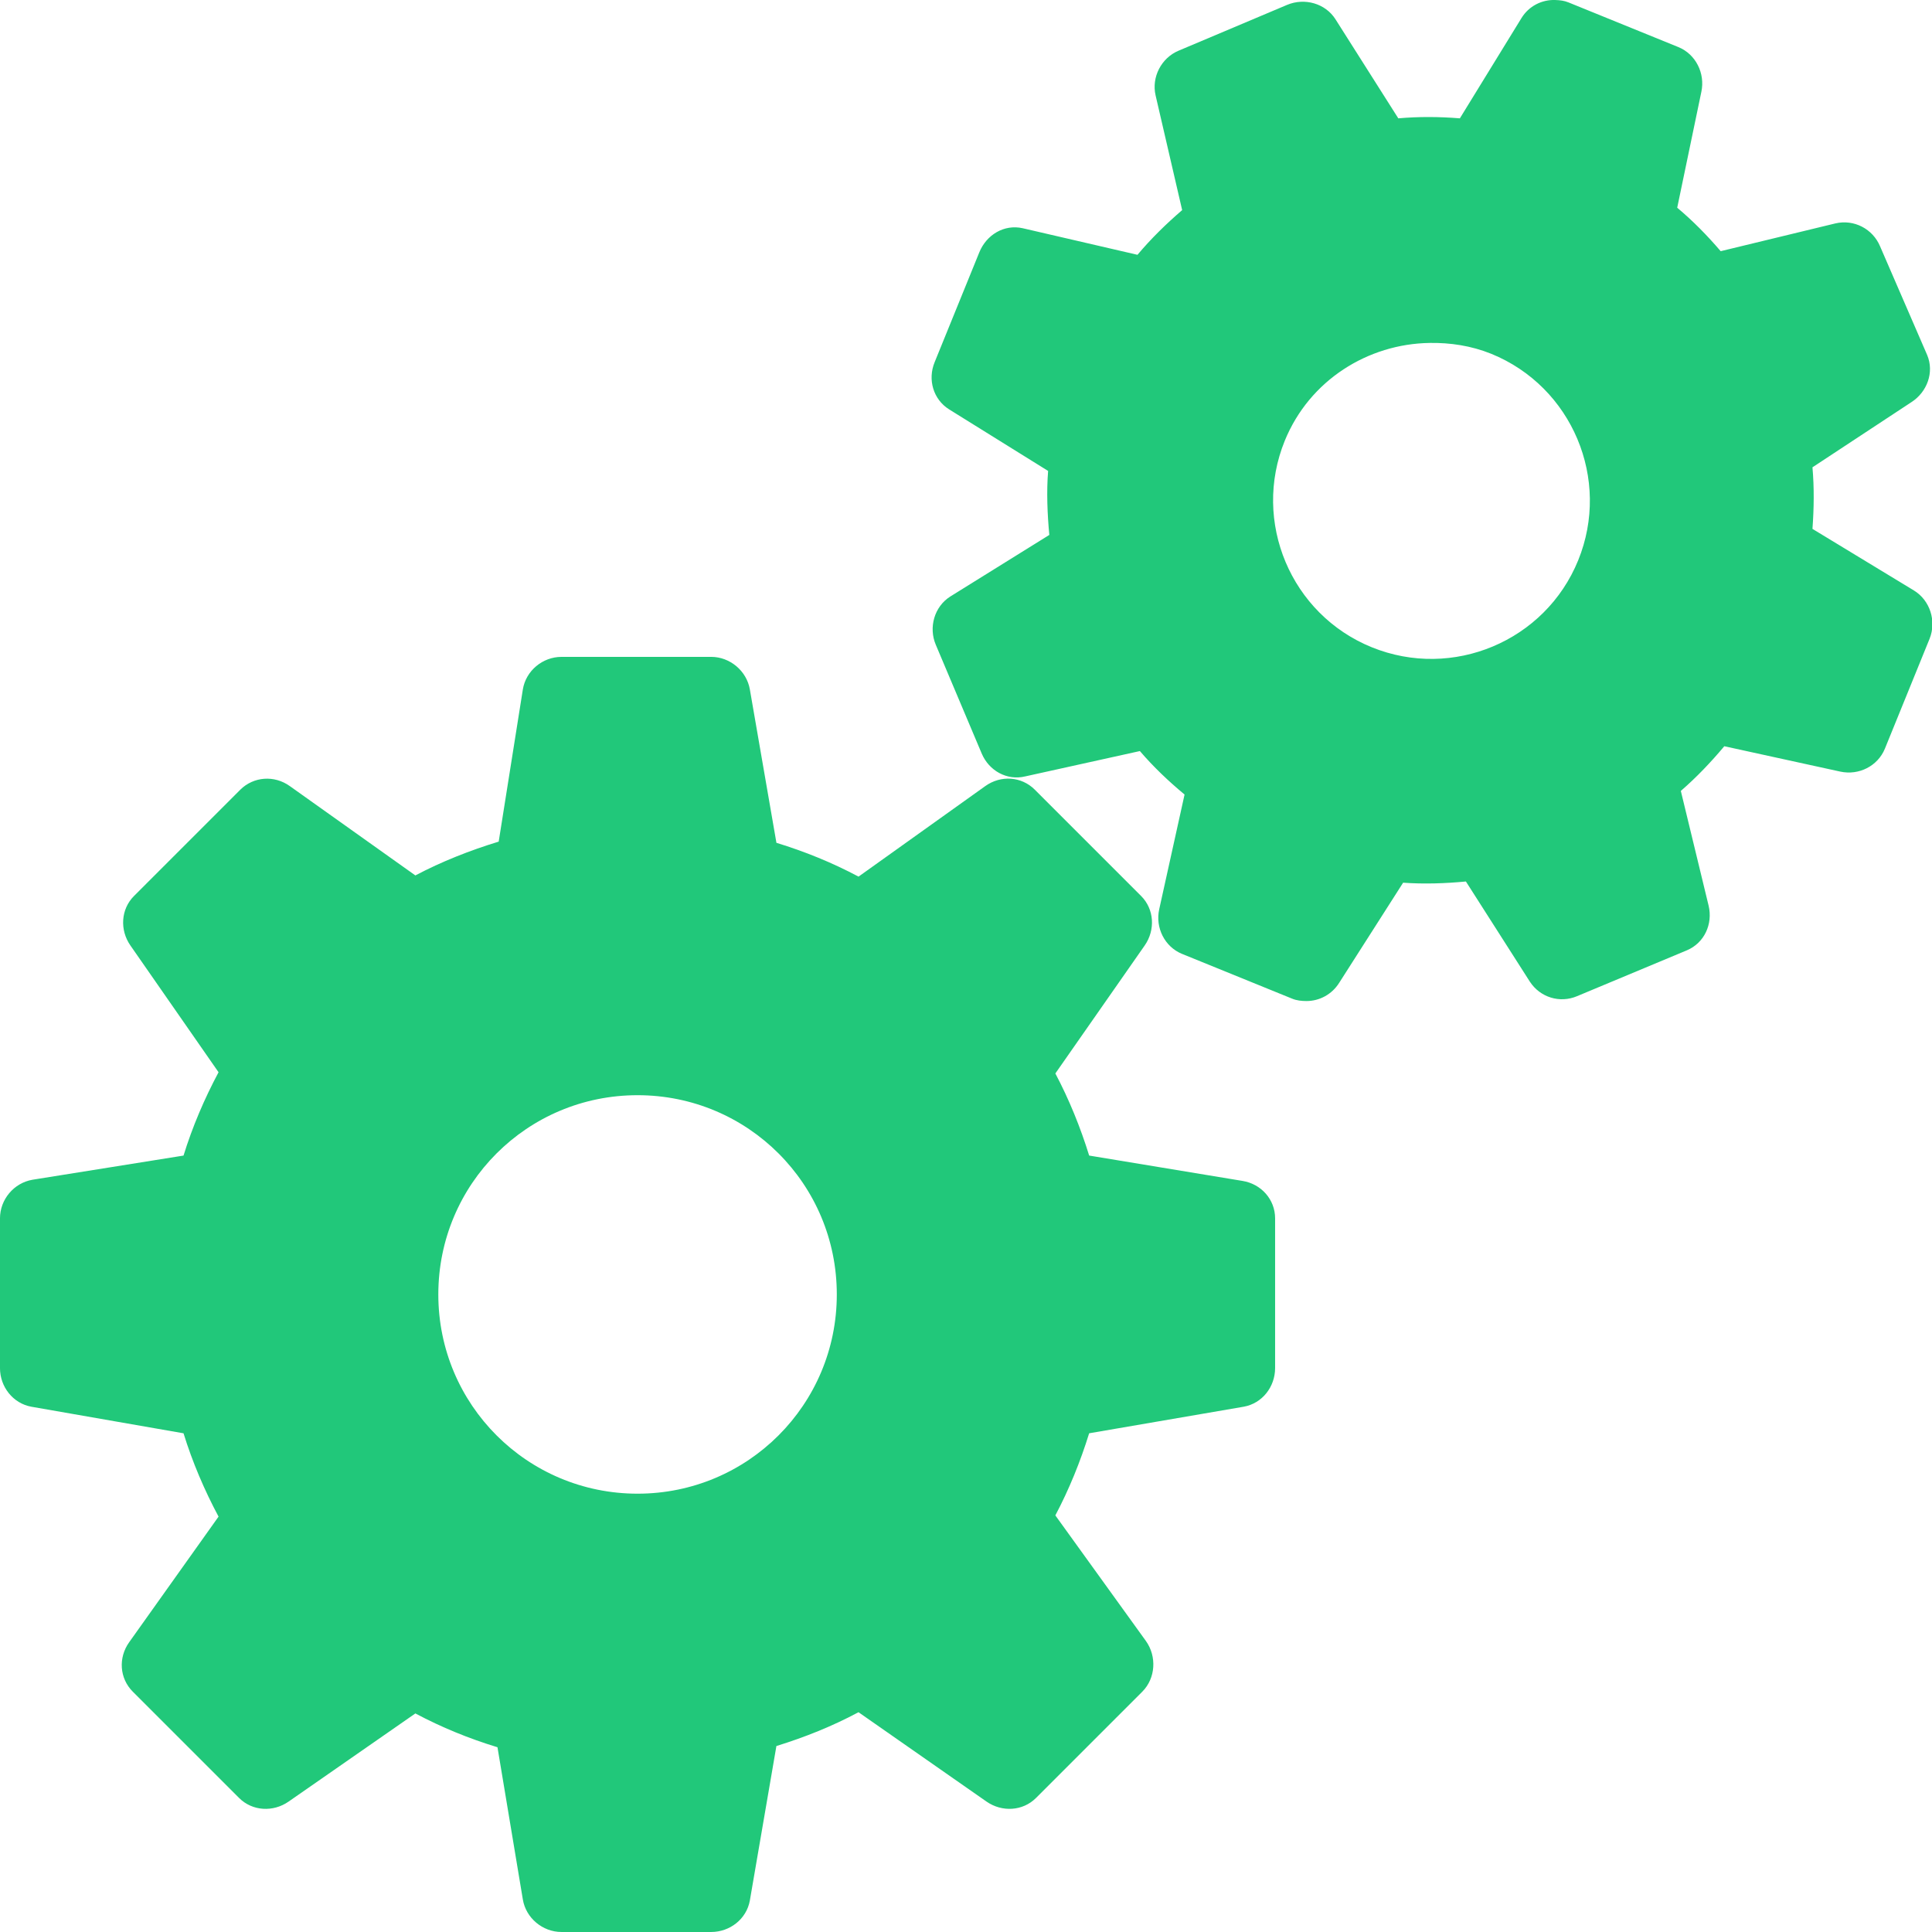
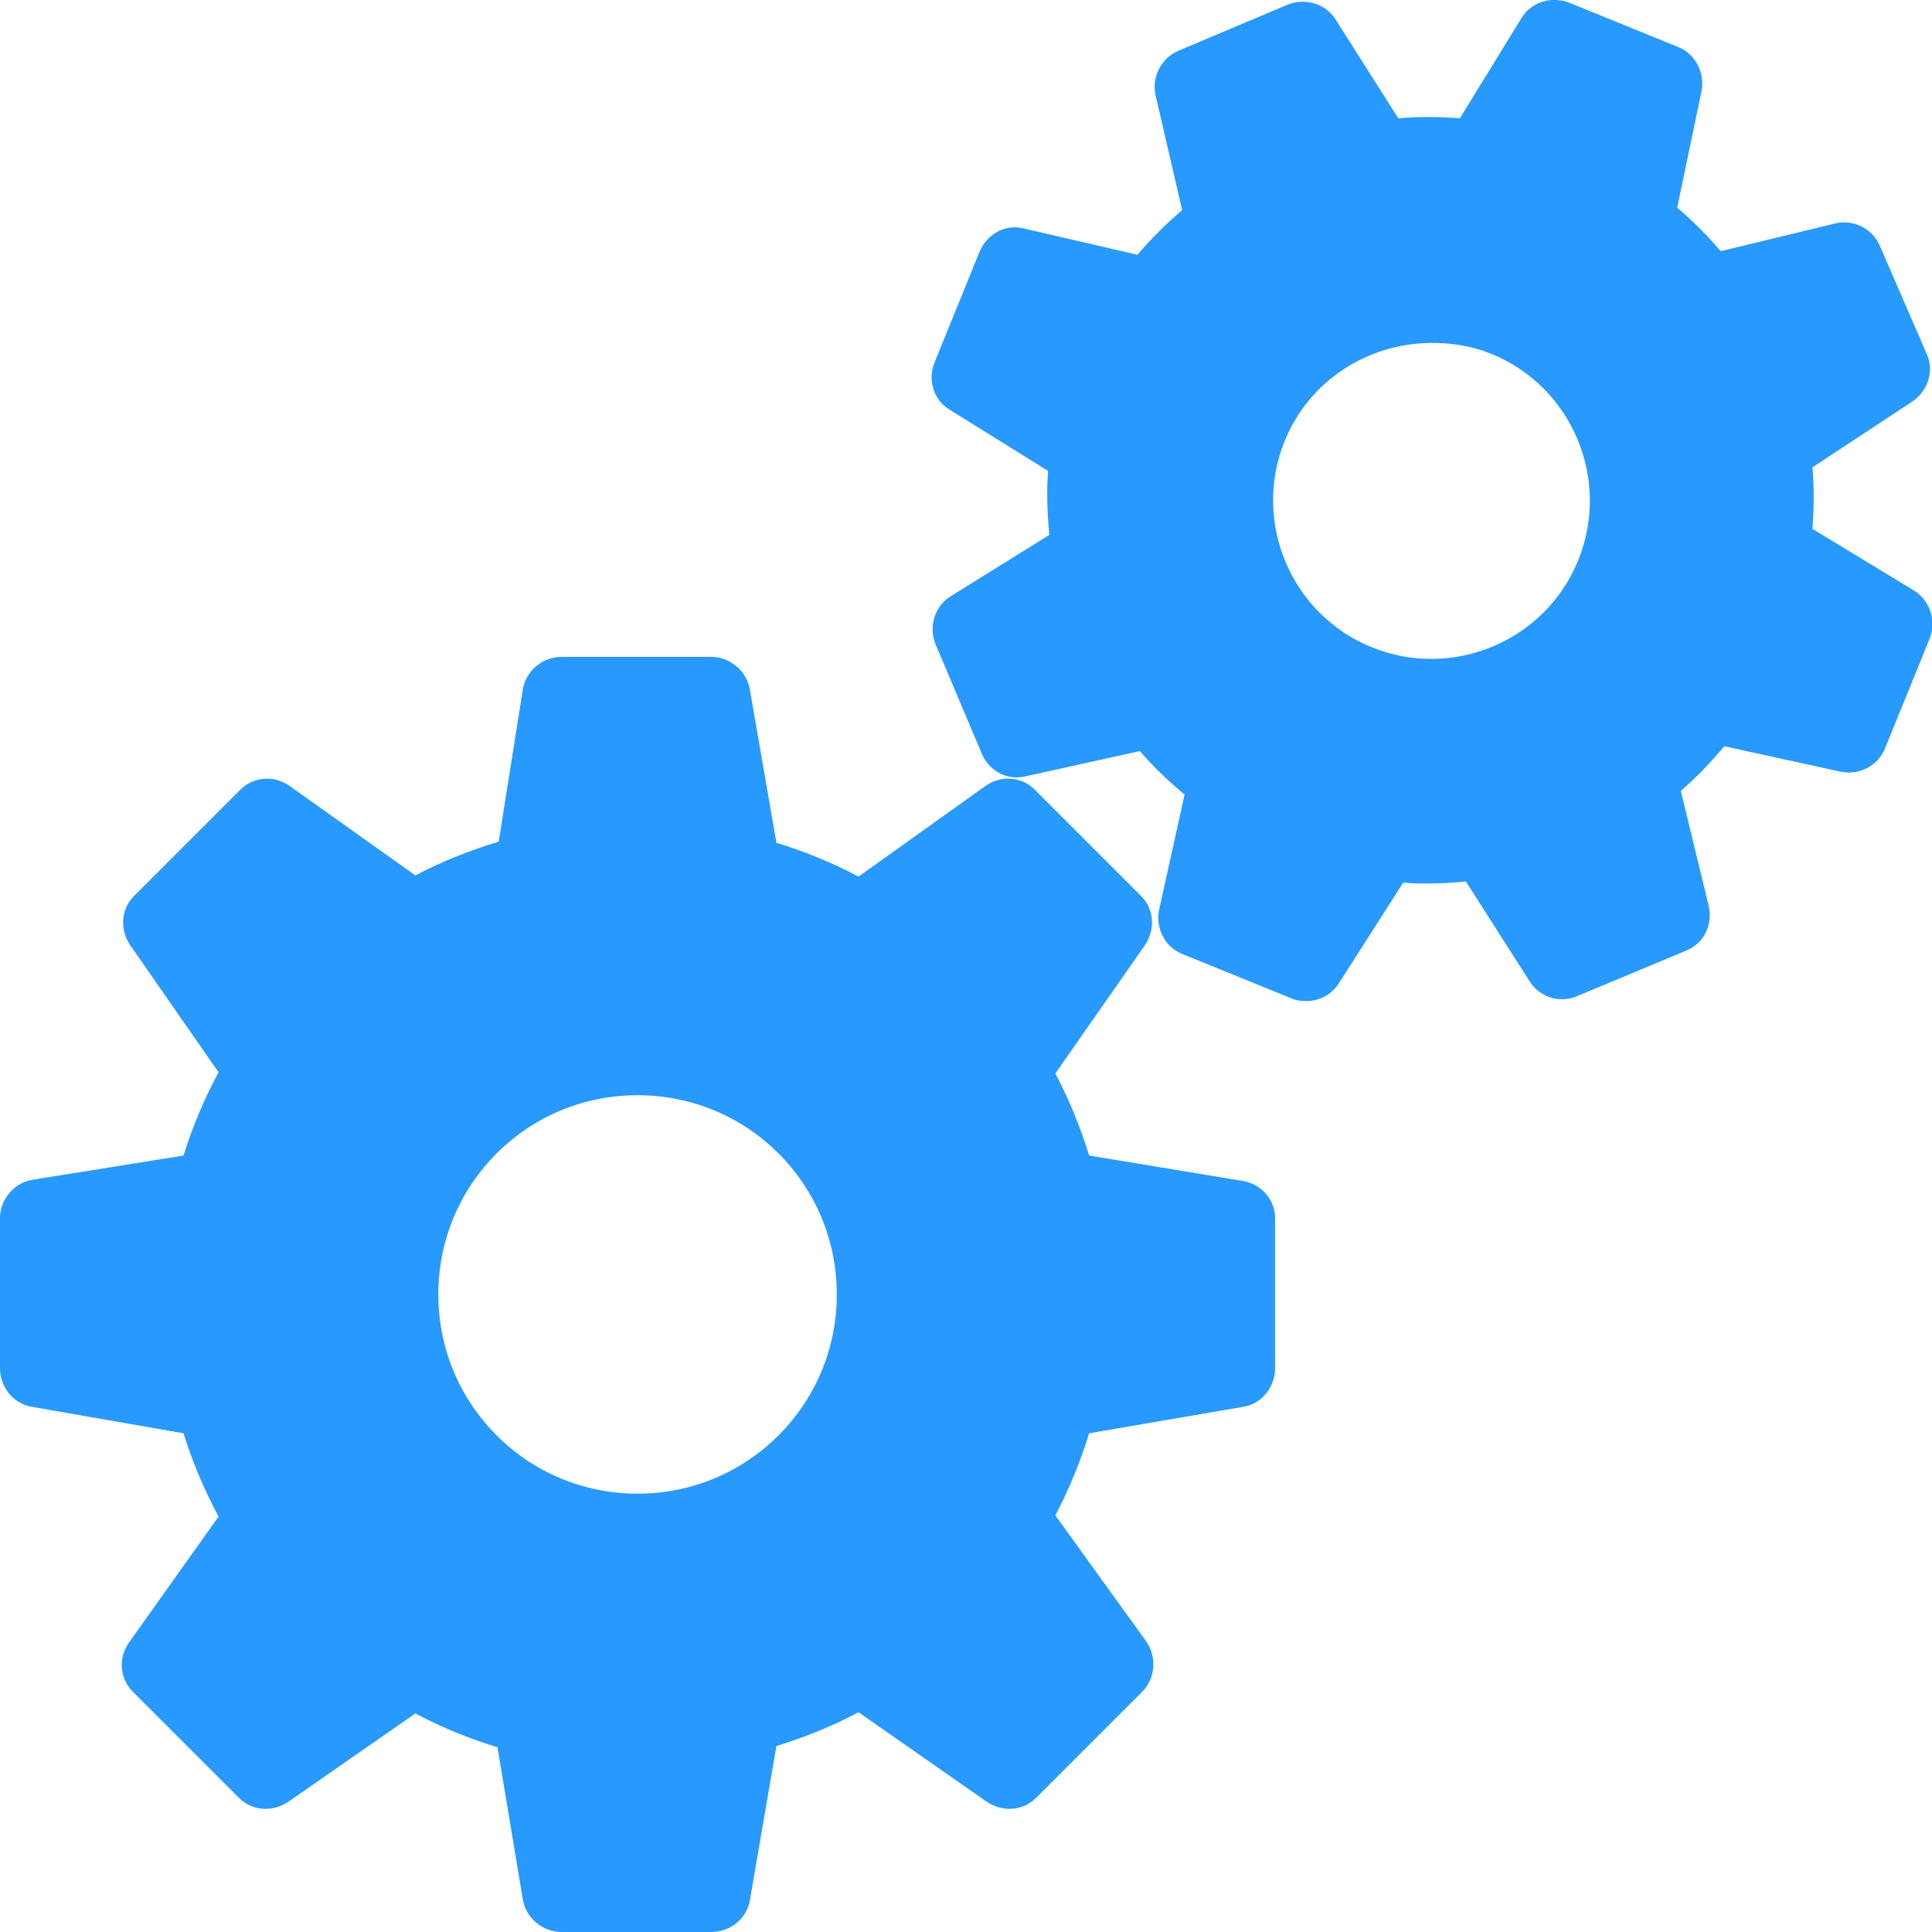
<svg xmlns="http://www.w3.org/2000/svg" x="0px" y="0px" width="50" height="50" viewBox="0 0 172 172" style=" fill:#000000;">
  <g fill="none" fill-rule="nonzero" stroke="none" stroke-width="1" stroke-linecap="butt" stroke-linejoin="miter" stroke-miterlimit="10" stroke-dasharray="" stroke-dashoffset="0" font-family="none" font-weight="none" font-size="none" text-anchor="none" style="mix-blend-mode: normal">
    <path d="M0,172v-172h172v172z" fill="none" />
-     <g fill="#21c87a">
+     <g fill="#2799ff">
      <path d="M138.46,0c-1.196,-0.04 -2.352,0.537 -3.01,1.613l-5.482,8.922c-1.854,-0.148 -3.642,-0.161 -5.482,0l-5.59,-8.815c-0.9,-1.424 -2.755,-1.935 -4.3,-1.29l-9.675,4.085c-1.532,0.645 -2.419,2.352 -2.042,3.978l2.365,10.213c-1.424,1.223 -2.768,2.54 -3.978,3.978l-10.213,-2.365c-1.666,-0.376 -3.238,0.591 -3.87,2.15l-3.978,9.783c-0.632,1.545 -0.121,3.306 1.29,4.192l8.815,5.482c-0.148,1.868 -0.067,3.83 0.107,5.697l-8.815,5.482c-1.424,0.9 -1.948,2.755 -1.29,4.3l4.085,9.675c0.645,1.532 2.244,2.432 3.87,2.042l10.213,-2.257c1.209,1.411 2.54,2.674 3.978,3.87l-2.257,10.213c-0.363,1.639 0.484,3.346 2.042,3.978l9.783,3.978c0.417,0.175 0.86,0.215 1.29,0.215c1.156,0 2.257,-0.591 2.902,-1.613l5.697,-8.922c1.868,0.134 3.749,0.067 5.59,-0.107l5.697,8.922c0.914,1.397 2.661,1.935 4.192,1.29l9.783,-4.085c1.559,-0.658 2.325,-2.338 1.935,-3.978l-2.473,-10.213c1.384,-1.196 2.688,-2.567 3.87,-3.978l10.32,2.257c1.666,0.363 3.346,-0.497 3.978,-2.042l3.978,-9.783c0.632,-1.572 0.04,-3.427 -1.397,-4.3l-9.03,-5.482c0.134,-1.827 0.161,-3.655 0,-5.482l8.815,-5.805c1.397,-0.9 2.042,-2.661 1.397,-4.192l-4.192,-9.675c-0.645,-1.545 -2.311,-2.432 -3.978,-2.042l-10.213,2.473c-1.209,-1.411 -2.446,-2.674 -3.87,-3.87l2.15,-10.32c0.349,-1.639 -0.497,-3.346 -2.042,-3.978l-9.783,-3.978c-0.39,-0.161 -0.779,-0.202 -1.183,-0.215zM127.28,30.53c1.827,-0.027 3.682,0.242 5.482,0.968c7.202,2.929 10.669,11.18 7.74,18.383c-2.929,7.202 -11.18,10.669 -18.383,7.74c-7.202,-2.929 -10.669,-11.18 -7.74,-18.383c2.204,-5.402 7.418,-8.627 12.9,-8.707zM49.987,58.48c-1.68,0 -3.171,1.236 -3.44,2.902l-2.15,13.545c-2.553,0.779 -5.079,1.774 -7.418,3.01l-11.18,-7.955c-1.371,-0.981 -3.212,-0.86 -4.407,0.323l-9.46,9.46c-1.183,1.183 -1.277,3.037 -0.323,4.407l7.848,11.287c-1.263,2.365 -2.325,4.851 -3.118,7.418l-13.438,2.15c-1.666,0.282 -2.902,1.76 -2.902,3.44v13.33c0,1.666 1.156,3.144 2.795,3.44l13.545,2.365c0.793,2.567 1.854,5.053 3.118,7.418l-7.955,11.18c-0.981,1.371 -0.873,3.212 0.323,4.407l9.46,9.46c1.183,1.183 3.037,1.277 4.407,0.323l11.287,-7.848c2.352,1.25 4.757,2.231 7.31,3.01l2.257,13.545c0.269,1.653 1.76,2.902 3.44,2.902h13.33c1.666,0 3.144,-1.156 3.44,-2.795l2.365,-13.76c2.553,-0.793 4.972,-1.76 7.31,-3.01l11.395,7.955c1.371,0.954 3.225,0.86 4.407,-0.323l9.46,-9.46c1.196,-1.196 1.303,-3.144 0.323,-4.515l-8.062,-11.18c1.236,-2.338 2.231,-4.797 3.01,-7.31l13.76,-2.365c1.653,-0.296 2.795,-1.774 2.795,-3.44v-13.33c0,-1.68 -1.236,-3.064 -2.902,-3.333l-13.652,-2.257c-0.779,-2.513 -1.774,-4.972 -3.01,-7.31l7.955,-11.395c0.954,-1.371 0.86,-3.225 -0.323,-4.407l-9.46,-9.46c-1.196,-1.196 -3.037,-1.303 -4.407,-0.323l-11.287,8.062c-2.352,-1.25 -4.77,-2.231 -7.31,-3.01l-2.365,-13.652c-0.282,-1.653 -1.774,-2.902 -3.44,-2.902zM56.76,97.502c9.823,0 17.738,7.915 17.738,17.738c0,9.823 -7.928,17.738 -17.738,17.738c-9.809,0 -17.738,-7.915 -17.738,-17.738c0,-9.823 7.915,-17.738 17.738,-17.738z" />
    </g>
  </g>
</svg>
